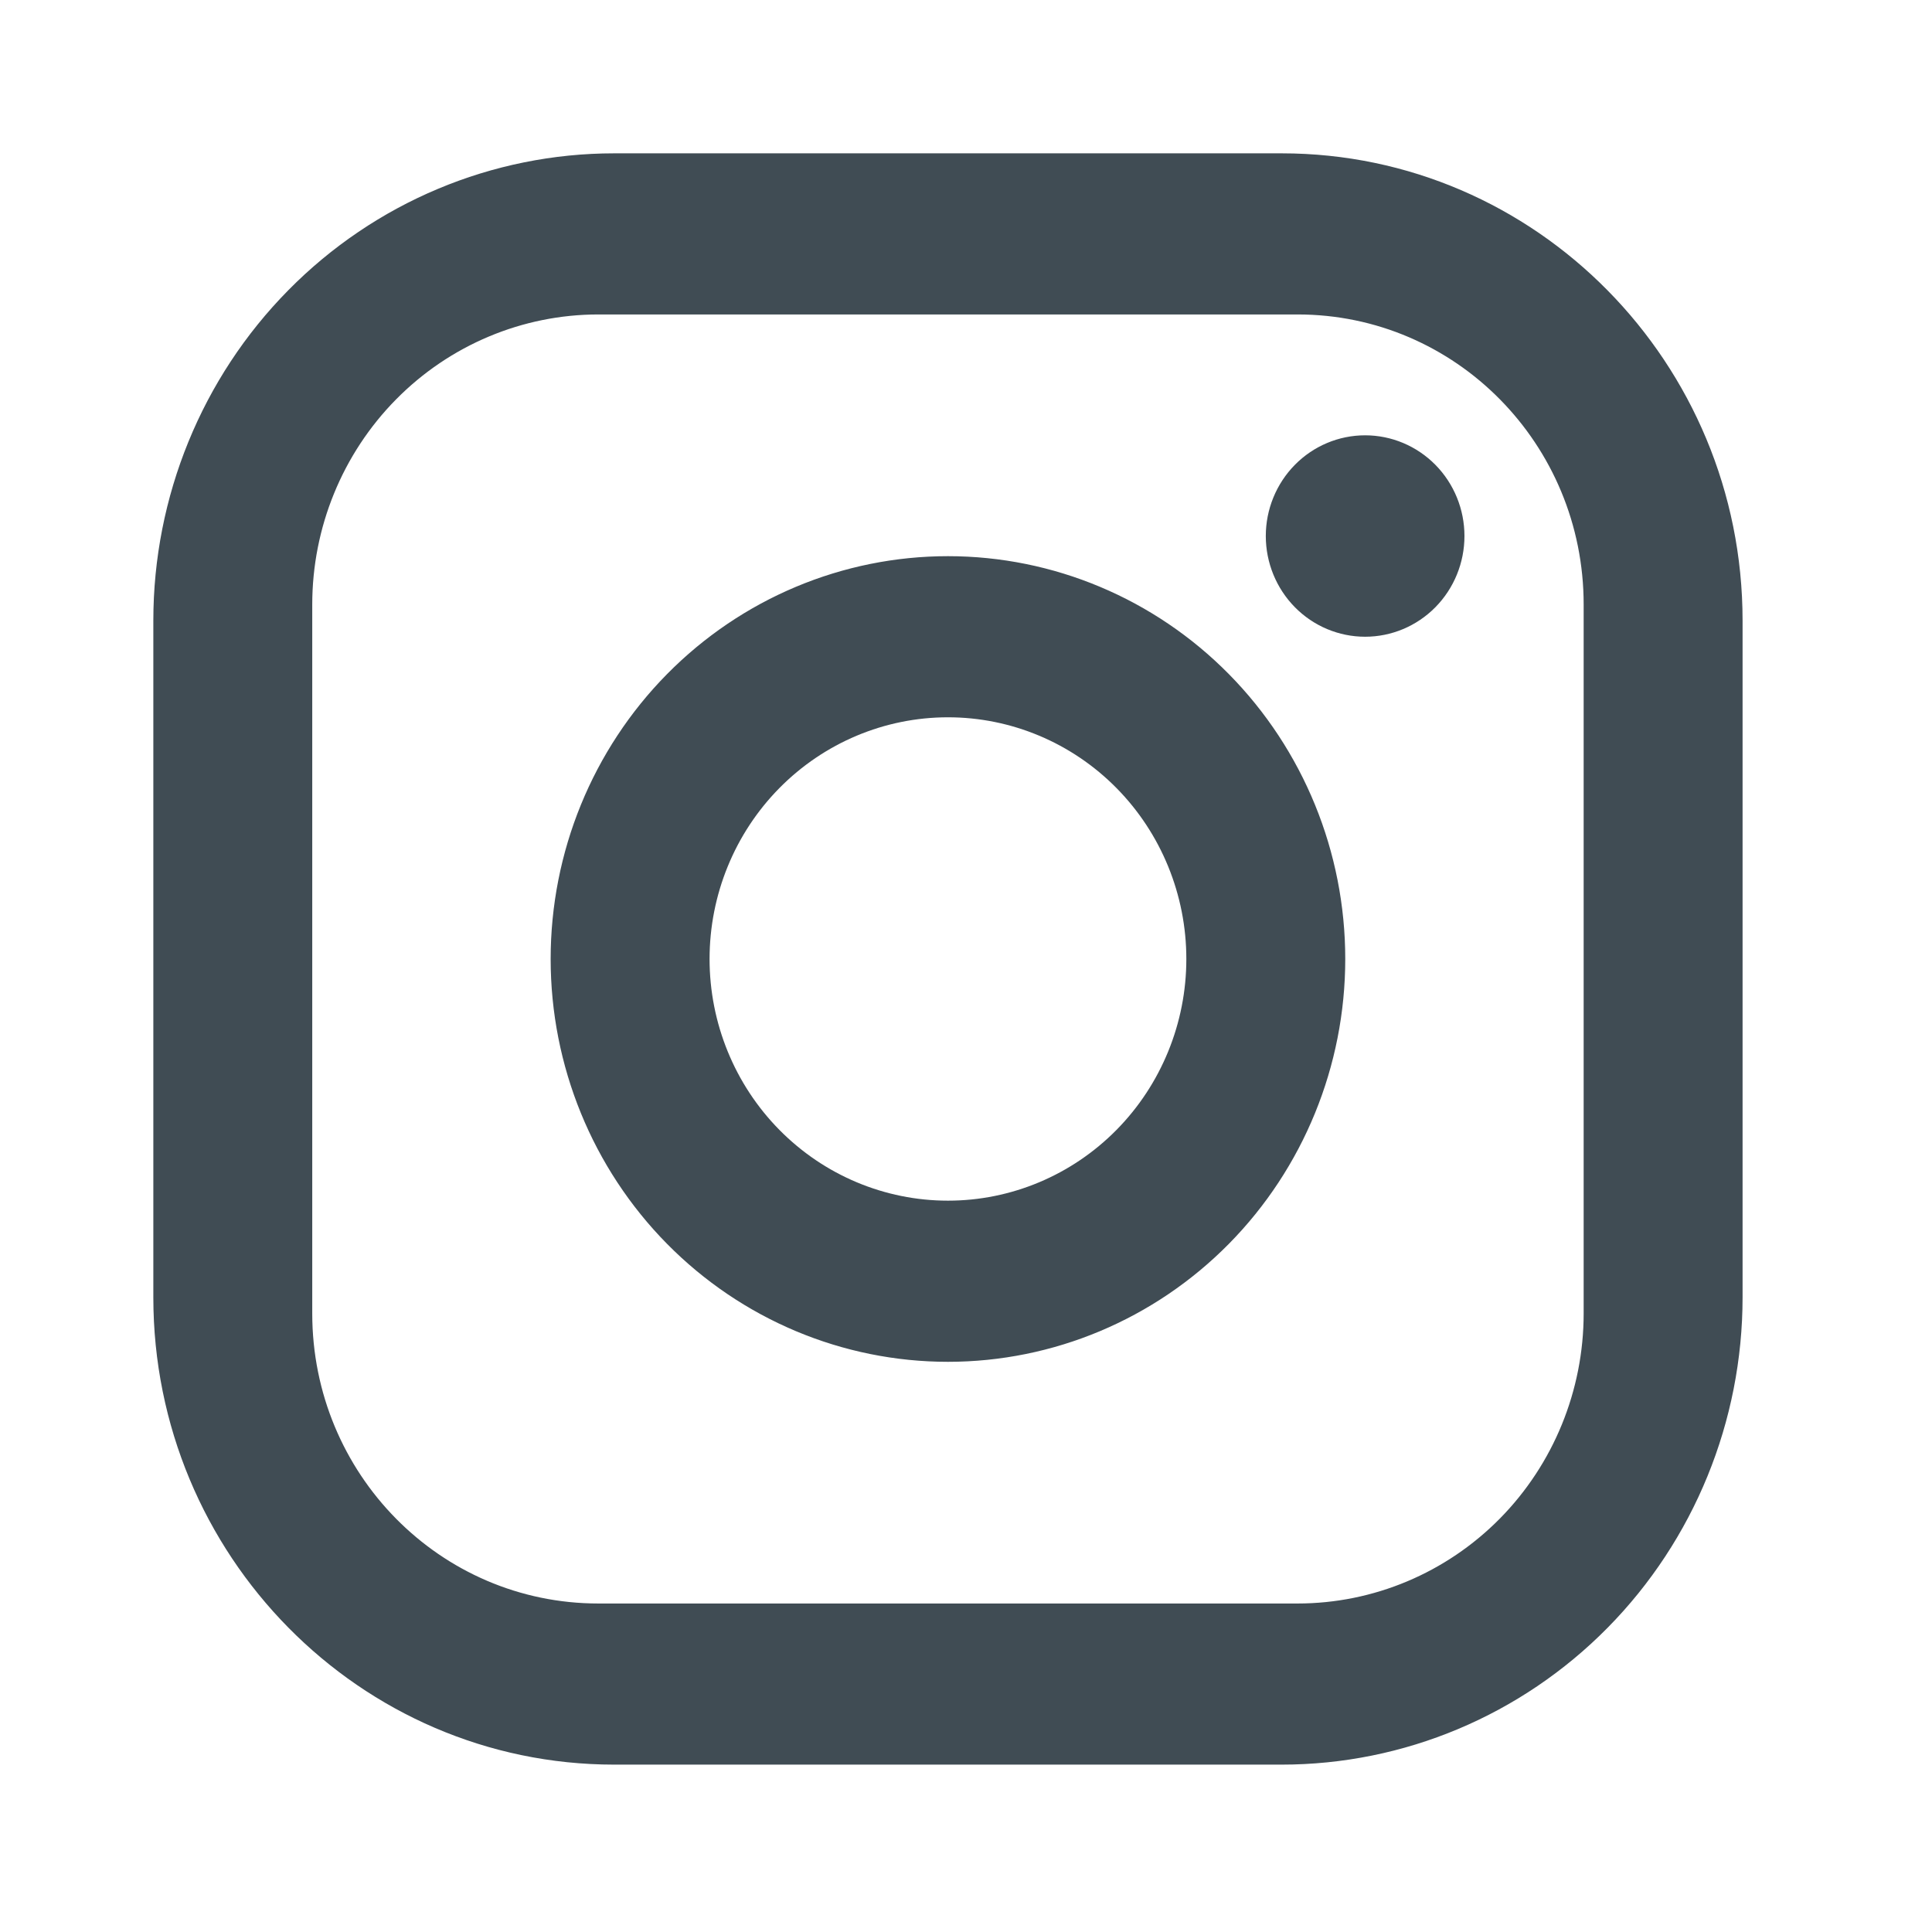
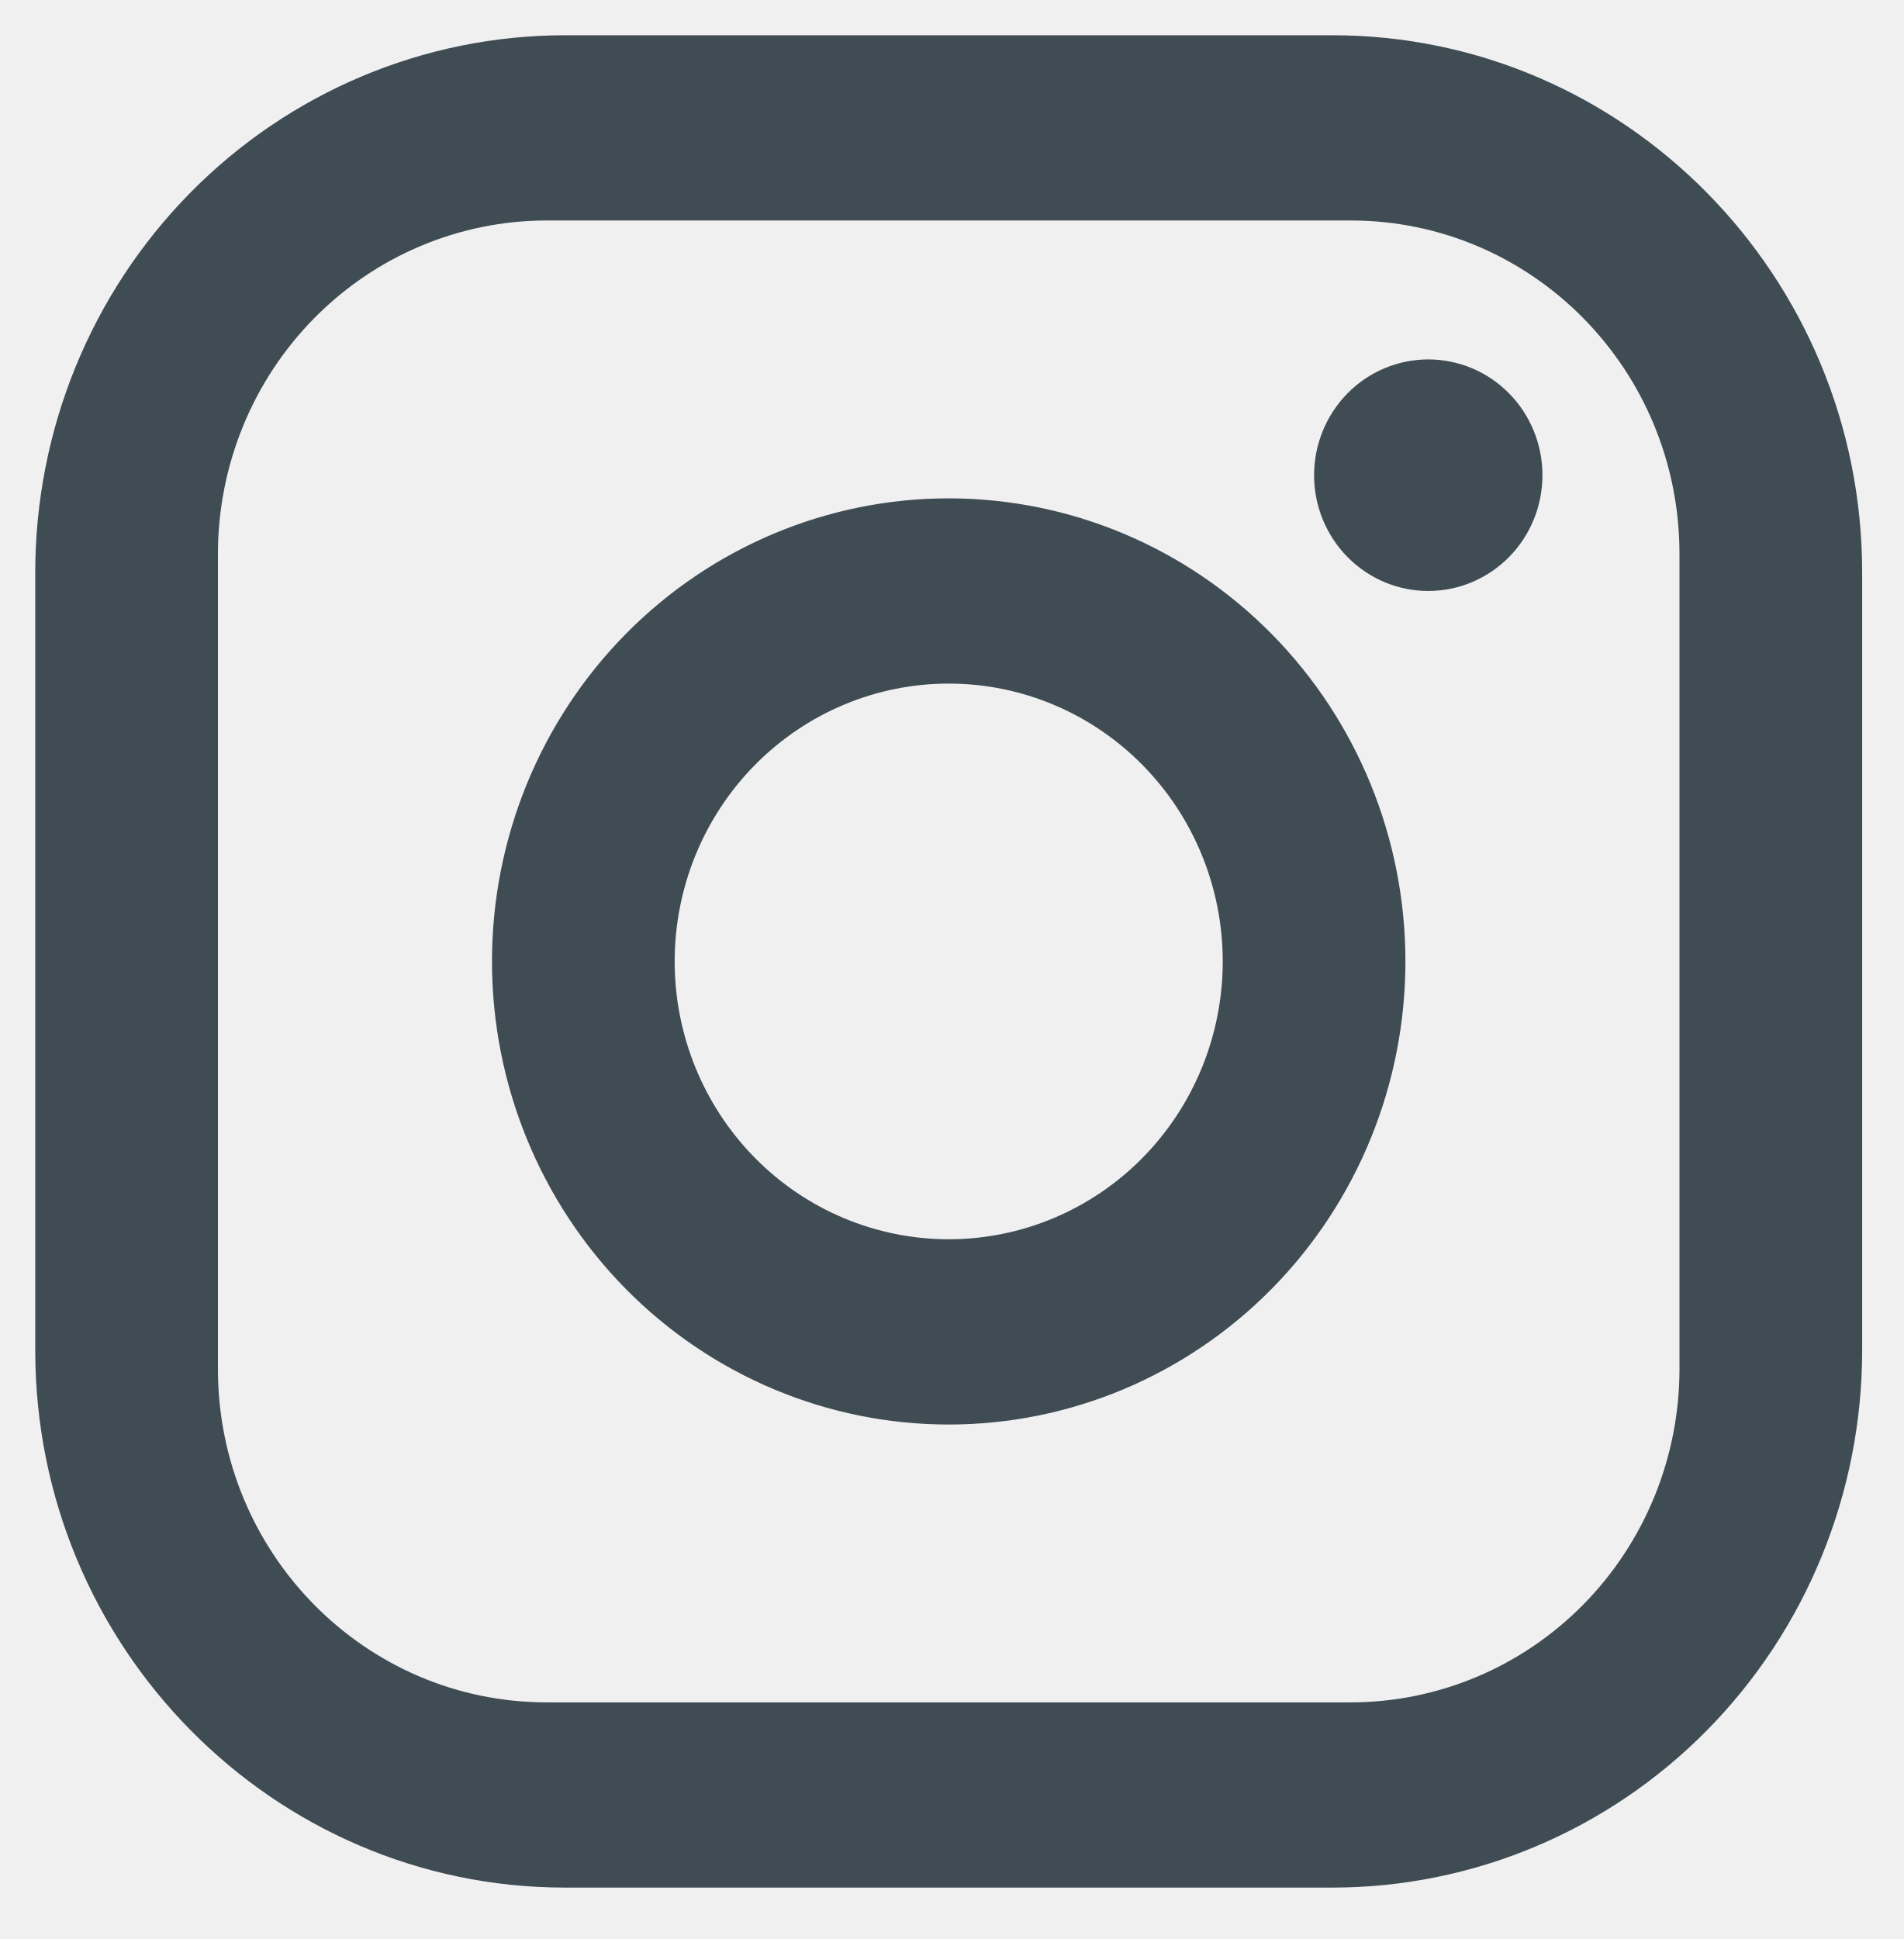
- <svg xmlns="http://www.w3.org/2000/svg" width="63" height="63" viewBox="0 0 63 63" fill="none">
-   <rect width="63" height="63" fill="white" />
-   <path d="M20.029 5H41.794C50.086 5 56.823 11.831 56.823 20.237V42.305C56.823 46.346 55.24 50.222 52.422 53.079C49.603 55.937 45.78 57.542 41.794 57.542H20.029C11.737 57.542 5 50.712 5 42.305V20.237C5 16.196 6.583 12.32 9.402 9.463C12.22 6.605 16.043 5 20.029 5M19.511 10.254C17.037 10.254 14.664 11.251 12.915 13.024C11.165 14.798 10.182 17.203 10.182 19.712V42.83C10.182 48.058 14.354 52.288 19.511 52.288H42.313C44.787 52.288 47.159 51.291 48.909 49.518C50.658 47.744 51.641 45.339 51.641 42.83V19.712C51.641 14.484 47.469 10.254 42.313 10.254H19.511ZM44.515 14.195C45.374 14.195 46.198 14.541 46.806 15.157C47.413 15.773 47.754 16.608 47.754 17.479C47.754 18.35 47.413 19.185 46.806 19.801C46.198 20.417 45.374 20.763 44.515 20.763C43.656 20.763 42.832 20.417 42.225 19.801C41.618 19.185 41.276 18.35 41.276 17.479C41.276 16.608 41.618 15.773 42.225 15.157C42.832 14.541 43.656 14.195 44.515 14.195ZM30.912 18.136C34.348 18.136 37.643 19.519 40.073 21.983C42.502 24.446 43.867 27.787 43.867 31.271C43.867 34.755 42.502 38.096 40.073 40.559C37.643 43.023 34.348 44.407 30.912 44.407C27.476 44.407 24.18 43.023 21.75 40.559C19.321 38.096 17.956 34.755 17.956 31.271C17.956 27.787 19.321 24.446 21.75 21.983C24.18 19.519 27.476 18.136 30.912 18.136M30.912 23.39C28.85 23.39 26.873 24.22 25.415 25.698C23.957 27.176 23.138 29.181 23.138 31.271C23.138 33.361 23.957 35.366 25.415 36.844C26.873 38.322 28.85 39.152 30.912 39.152C32.973 39.152 34.95 38.322 36.408 36.844C37.866 35.366 38.685 33.361 38.685 31.271C38.685 29.181 37.866 27.176 36.408 25.698C34.95 24.22 32.973 23.39 30.912 23.39Z" fill="#404C54" />
+ <svg xmlns="http://www.w3.org/2000/svg" width="54" height="55" viewBox="0 0 54 55" fill="none">
+   <path d="M16.029 1H37.794C46.086 1 52.823 7.83 52.823 16.237V38.305C52.823 42.346 51.24 46.222 48.422 49.079C45.603 51.937 41.78 53.542 37.794 53.542H16.029C7.737 53.542 1 46.712 1 38.305V16.237C1 12.196 2.583 8.32 5.402 5.463C8.22 2.605 12.043 1 16.029 1M15.511 6.254C13.037 6.254 10.664 7.251 8.915 9.024C7.165 10.798 6.182 13.204 6.182 15.712V38.83C6.182 44.058 10.354 48.288 15.511 48.288H38.313C40.787 48.288 43.159 47.291 44.909 45.518C46.658 43.744 47.641 41.339 47.641 38.83V15.712C47.641 10.484 43.469 6.254 38.313 6.254H15.511ZM40.515 10.195C41.374 10.195 42.198 10.541 42.806 11.157C43.413 11.773 43.754 12.608 43.754 13.479C43.754 14.35 43.413 15.185 42.806 15.801C42.198 16.417 41.374 16.763 40.515 16.763C39.656 16.763 38.832 16.417 38.225 15.801C37.618 15.185 37.276 14.35 37.276 13.479C37.276 12.608 37.618 11.773 38.225 11.157C38.832 10.541 39.656 10.195 40.515 10.195ZM26.912 14.136C30.348 14.136 33.643 15.519 36.073 17.983C38.502 20.446 39.867 23.787 39.867 27.271C39.867 30.755 38.502 34.096 36.073 36.559C33.643 39.023 30.348 40.407 26.912 40.407C23.476 40.407 20.18 39.023 17.75 36.559C15.321 34.096 13.956 30.755 13.956 27.271C13.956 23.787 15.321 20.446 17.75 17.983C20.18 15.519 23.476 14.136 26.912 14.136M26.912 19.39C24.85 19.39 22.873 20.22 21.415 21.698C19.957 23.176 19.138 25.181 19.138 27.271C19.138 29.361 19.957 31.366 21.415 32.844C22.873 34.322 24.85 35.152 26.912 35.152C28.973 35.152 30.951 34.322 32.408 32.844C33.866 31.366 34.685 29.361 34.685 27.271C34.685 25.181 33.866 23.176 32.408 21.698C30.951 20.22 28.973 19.39 26.912 19.39Z" fill="#404C54" />
</svg>
